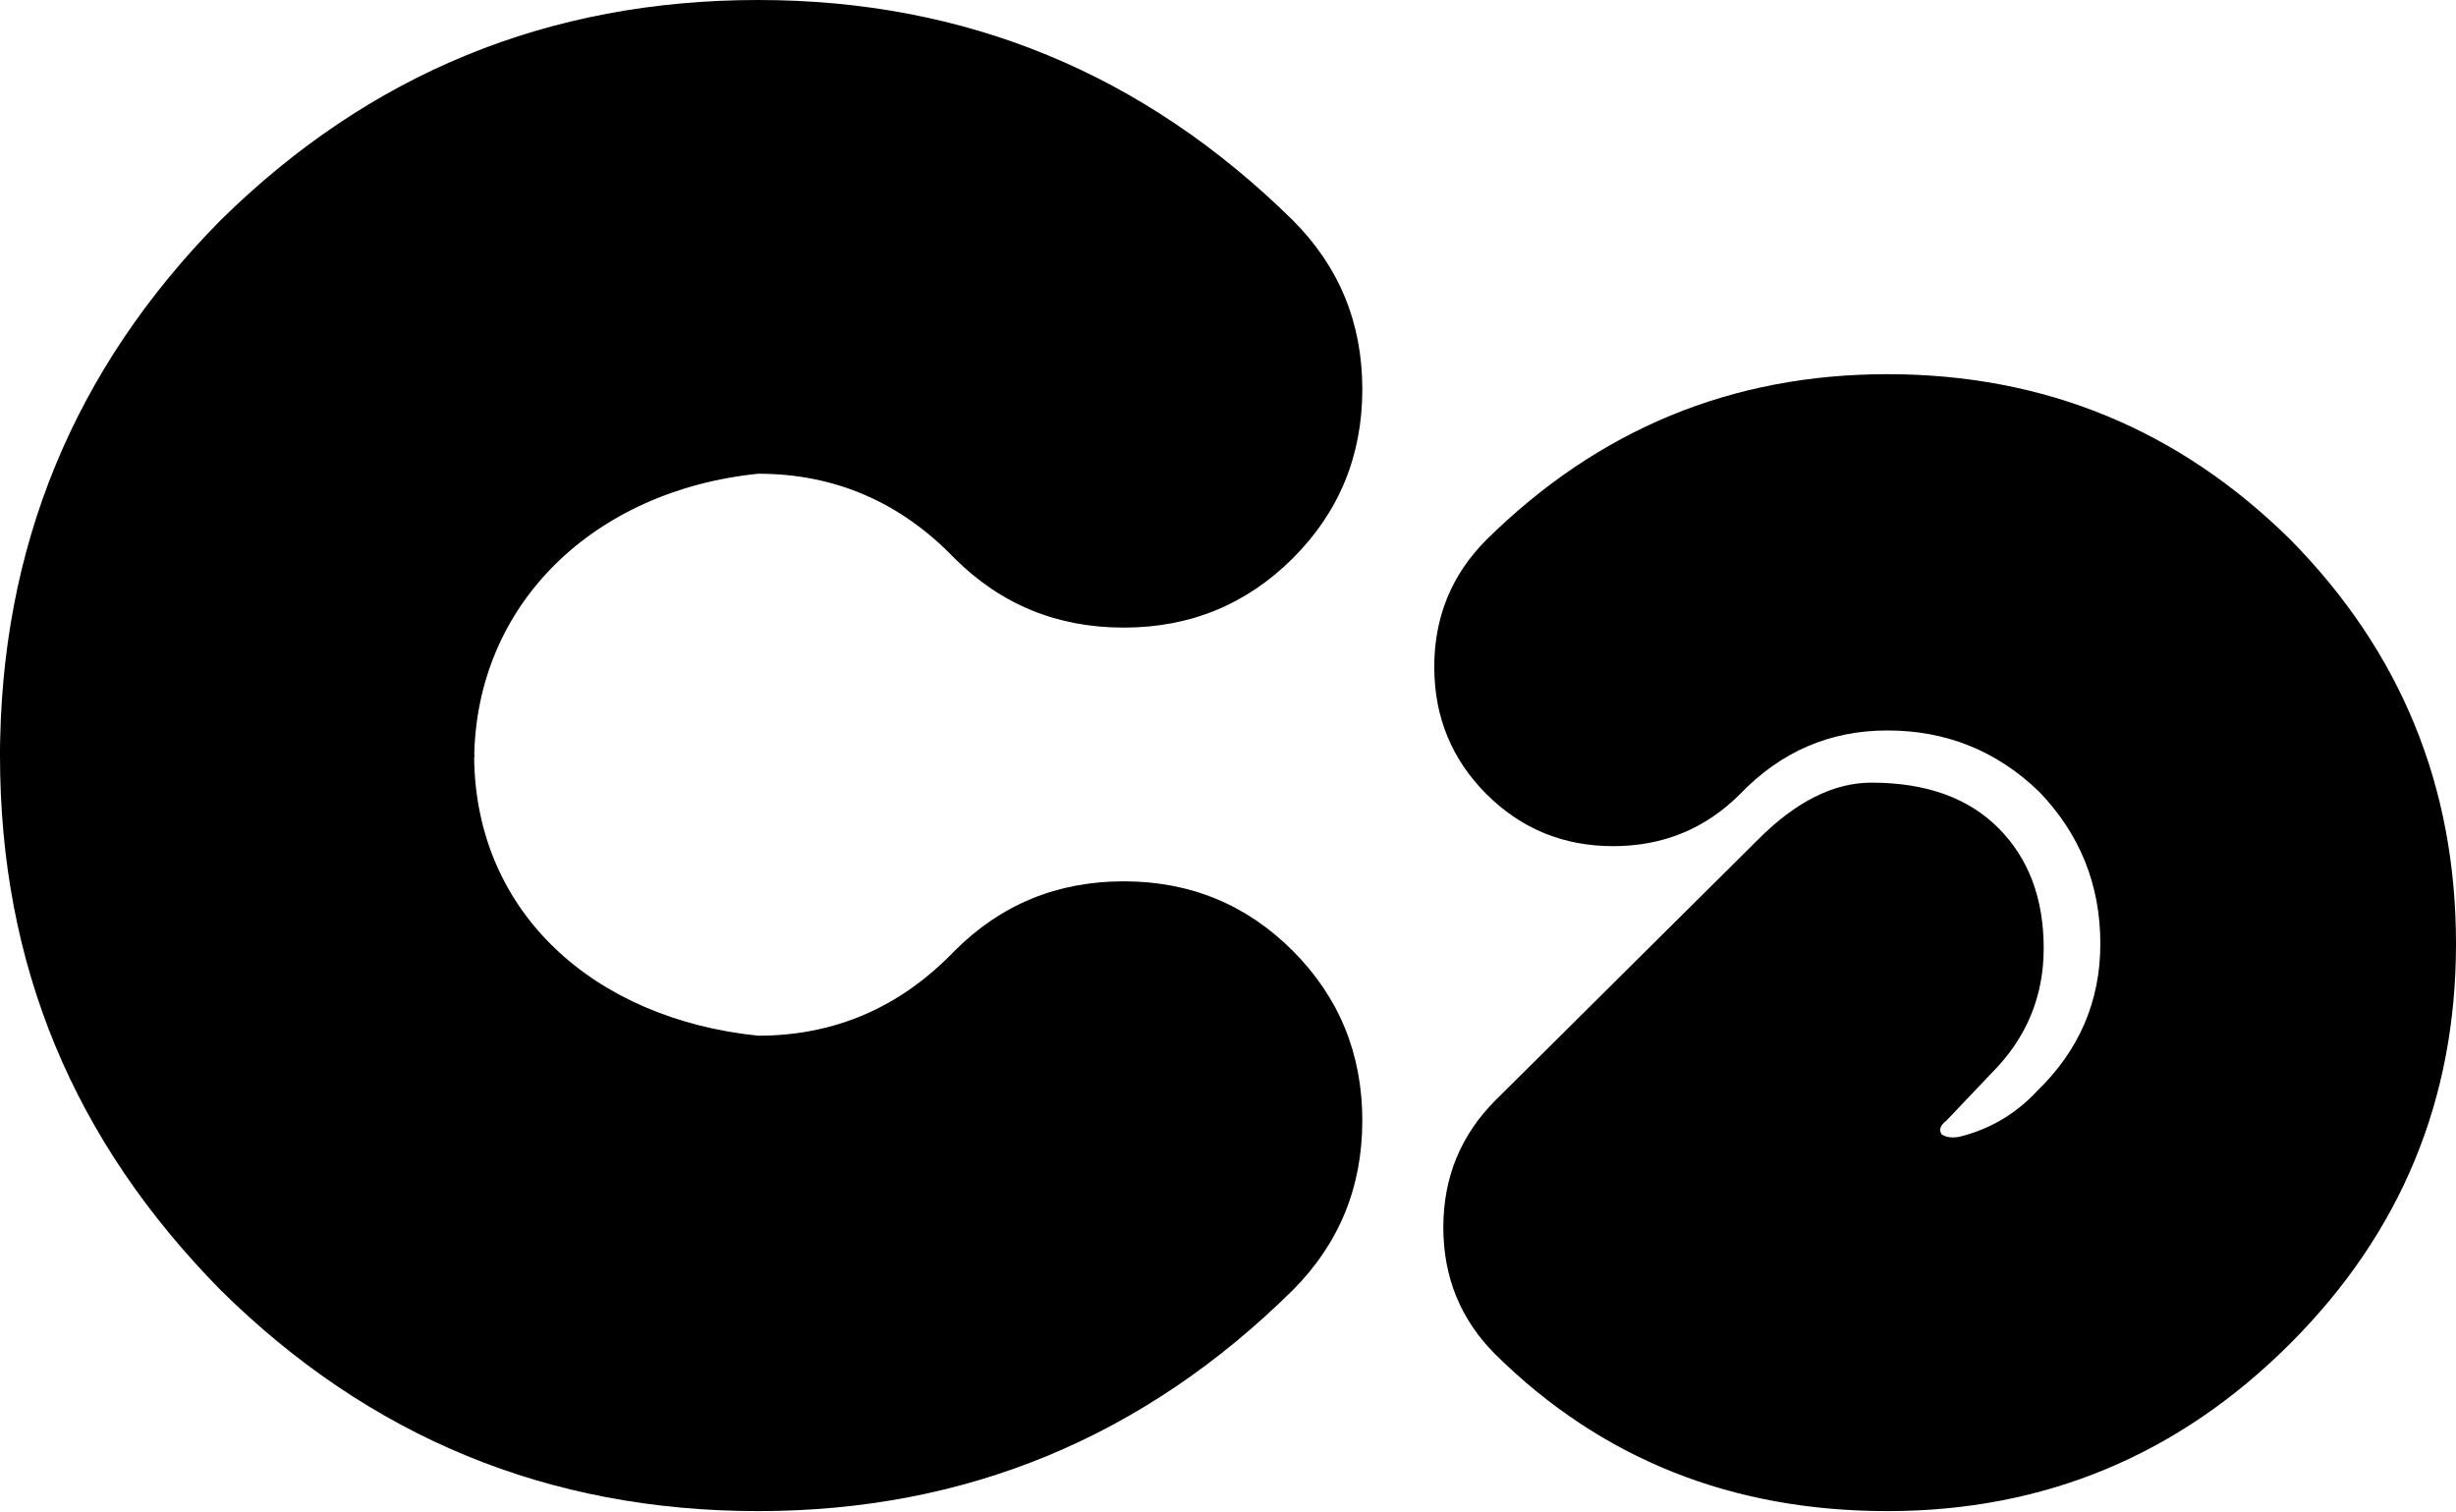
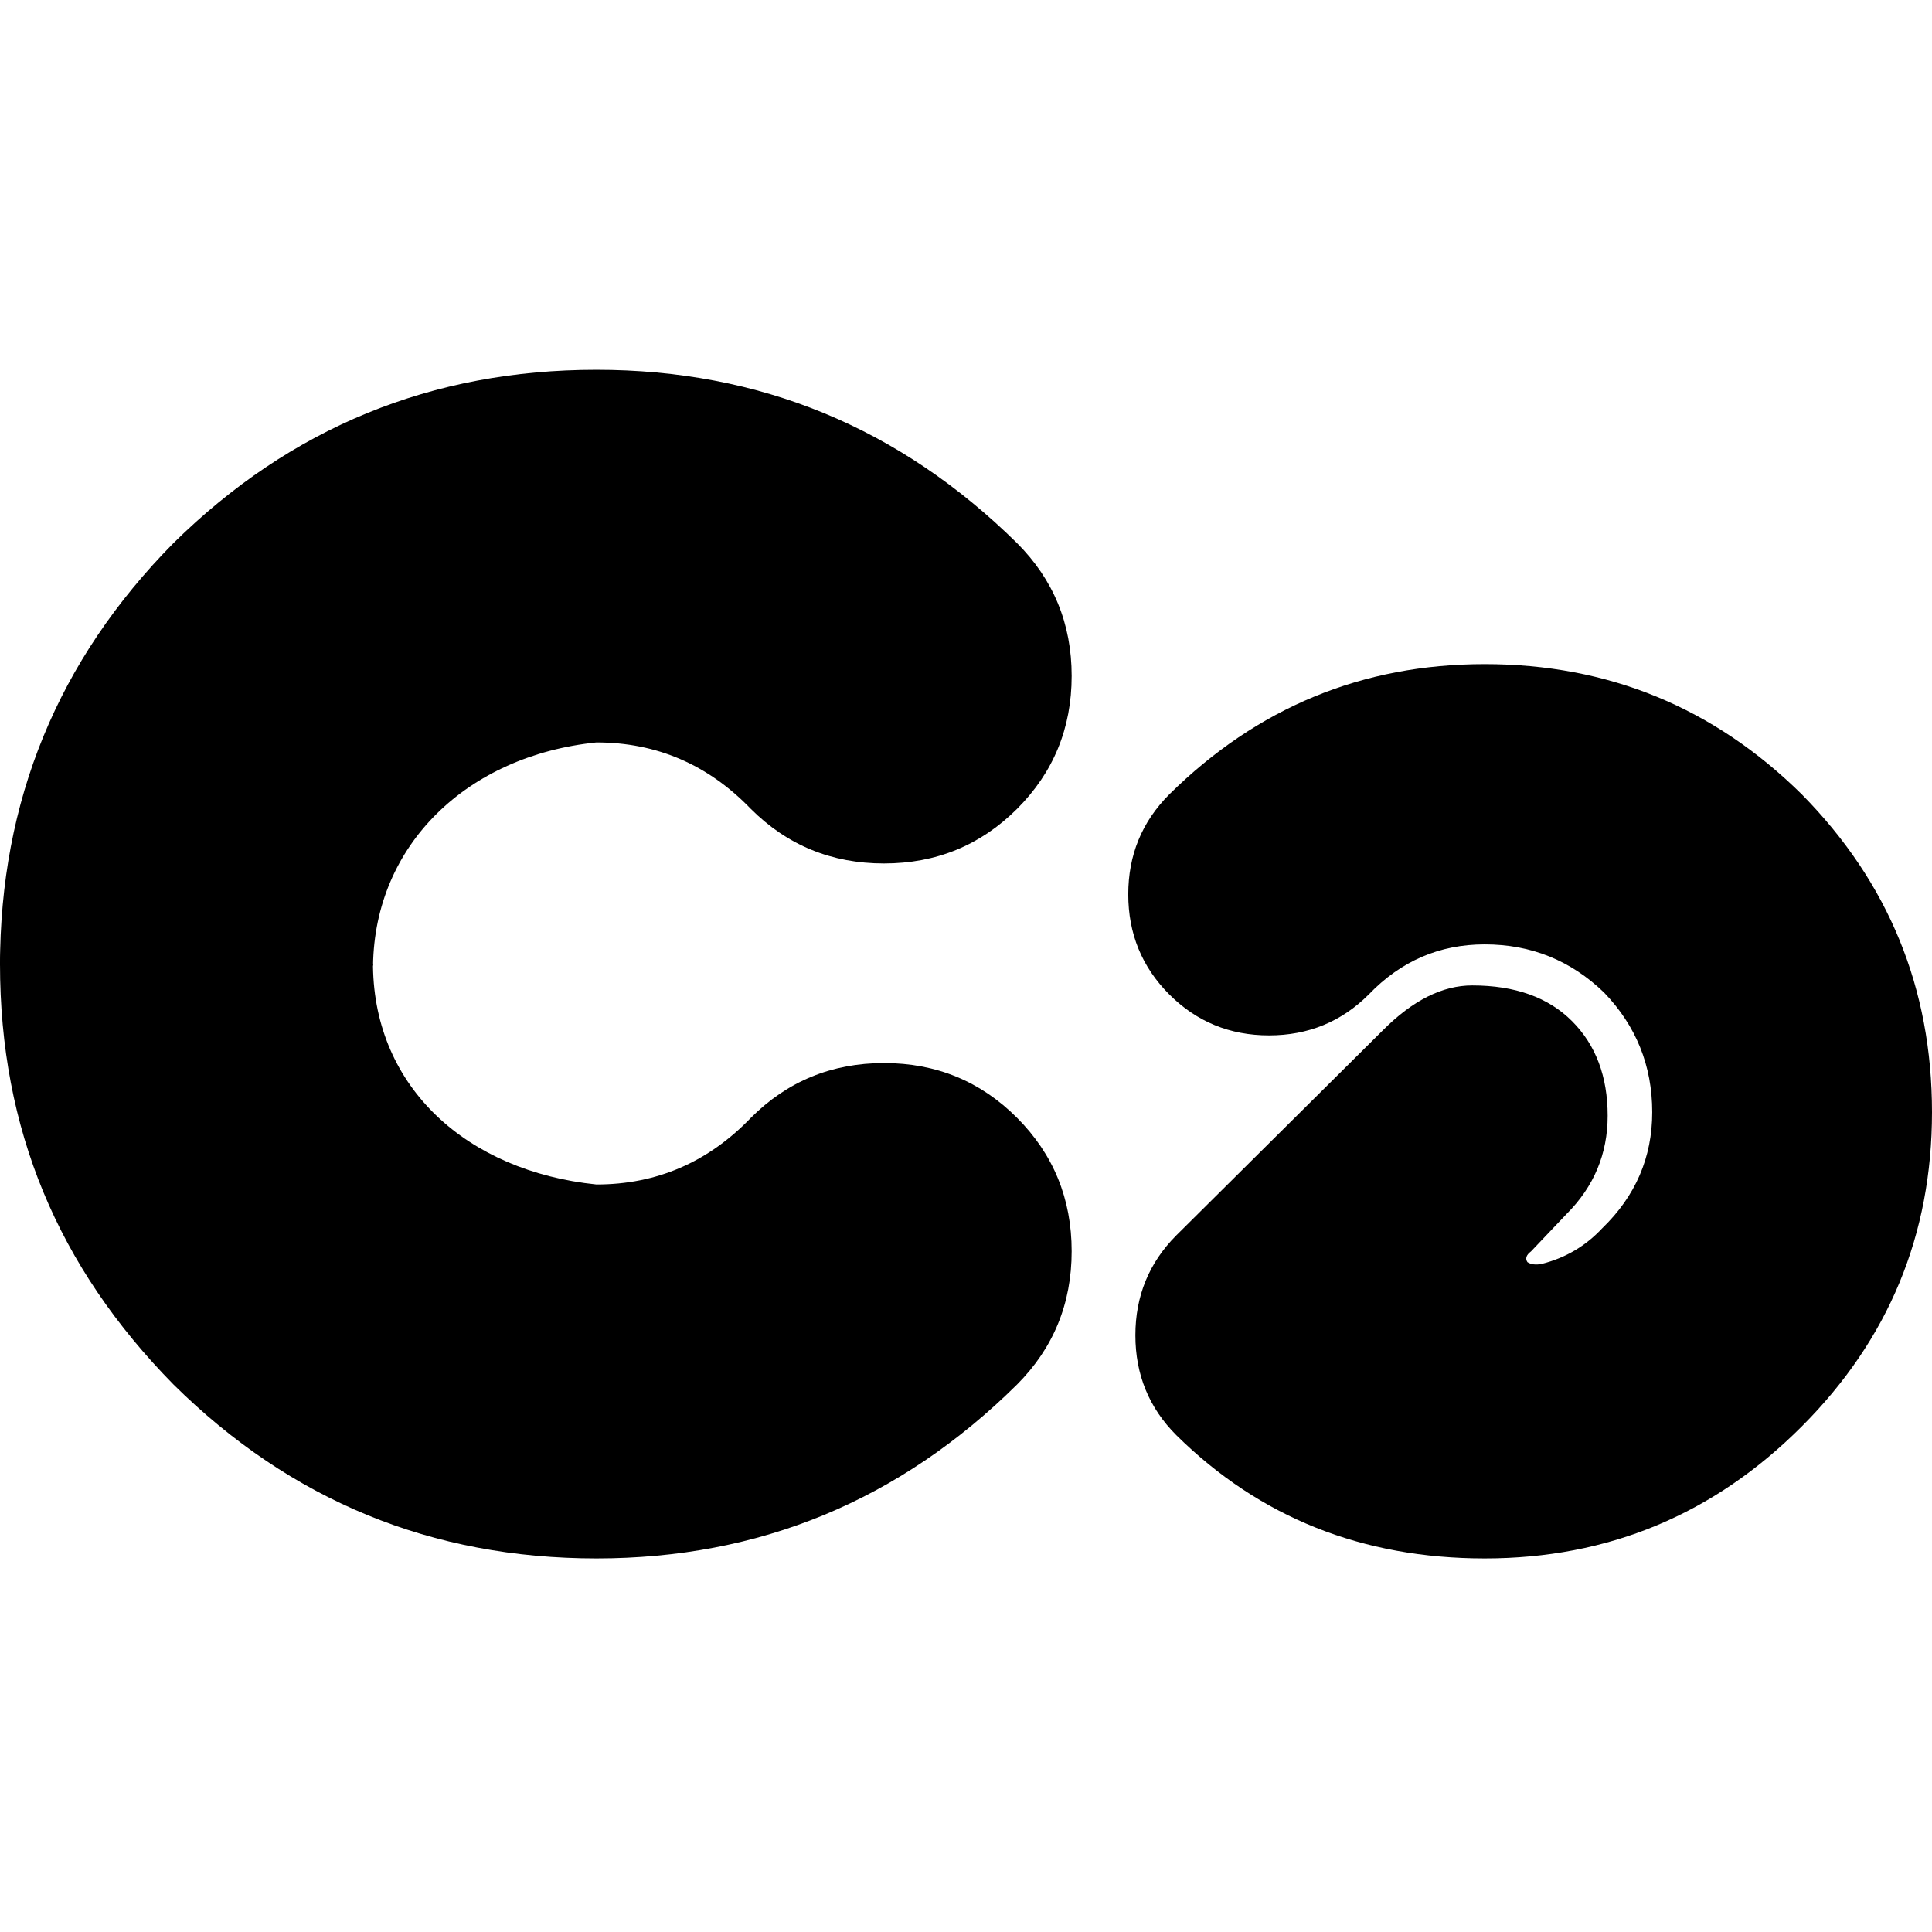
- <svg xmlns="http://www.w3.org/2000/svg" width="512px" height="315px" viewBox="0 0 512 315" version="1.1">
-   <g id="All-Fediverse-Symbols" stroke="none" stroke-width="1" fill="none" fill-rule="evenodd">
-     <g id="Calckey" transform="translate(0, -98)" fill="#000000" fill-rule="nonzero">
-       <g transform="translate(0, 98)" id="Path">
-         <path d="M45.972,45.923 C15.32,76.954 0,114.274 0,157.885 C19.681,158.079 79.041,157.989 98.781,157.897 C98.808,157.892 98.83,157.891 98.859,157.885 C99.285,125.841 123.804,102.253 158.055,98.752 C174.01,98.752 187.655,104.625 198.987,116.372 C208.637,126.009 220.397,130.828 234.264,130.828 C248.098,130.828 259.856,126.009 269.517,116.372 C279.166,106.726 284,94.979 284,81.134 C284,67.307 279.166,55.572 269.517,45.924 C238.449,15.309 201.297,0 158.055,0 C114.397,0 77.042,15.308 45.972,45.923 Z" />
-         <path d="M0,157.461 C0,201.223 15.331,237.778 45.983,268.917 C77.051,299.639 114.402,315 158.058,315 C201.299,315 238.456,299.639 269.524,268.917 C279.173,259.236 284,247.46 284,233.586 C284,219.691 279.172,207.904 269.524,198.224 C259.863,188.554 248.105,183.719 234.271,183.719 C220.404,183.719 208.644,188.554 198.995,198.224 C187.663,210.013 174.012,215.899 158.058,215.899 C123.807,212.386 99.276,190.294 98.85,158.139 C98.823,158.139 98.877,157.46 98.85,157.461 C96.158,153.08 0,113.698 0,157.461 Z" />
-         <path d="M393.457,78 C361.026,78 333.159,89.513 309.858,112.536 C302.621,119.792 299,128.617 299,139.015 C299,149.428 302.621,158.263 309.858,165.518 C317.103,172.765 325.924,176.387 336.299,176.387 C346.7,176.387 355.522,172.765 362.759,165.518 C371.258,156.684 381.491,152.269 393.456,152.269 C405.726,152.269 416.276,156.522 425.094,165.035 C433.602,173.869 437.857,184.44 437.857,196.737 C437.857,208.715 433.438,218.965 424.619,227.485 C420.21,232.215 414.857,235.369 408.571,236.948 C406.981,237.26 405.727,237.102 404.785,236.477 C404.154,235.523 404.475,234.578 405.737,233.633 L415.178,223.699 C422.424,216.444 426.048,207.77 426.048,197.685 C426.048,187.28 422.902,178.922 416.607,172.613 C410.313,166.303 401.49,163.15 390.148,163.15 C382.279,163.15 374.414,167.087 366.545,174.967 L311.751,229.368 C304.506,236.631 300.888,245.468 300.888,255.865 C300.888,266.278 304.506,275.103 311.751,282.35 C333.79,304.115 361.027,315 393.458,315 C426.201,315 454.214,303.332 477.516,279.995 C500.505,256.971 512,229.218 512,196.735 C512,163.939 500.505,135.871 477.516,112.534 C454.214,89.51 426.201,78 393.458,78 L393.457,78 Z" />
-       </g>
+ <svg xmlns="http://www.w3.org/2000/svg" width="512px" height="512px" viewBox="0 0 512 512" version="1.1">
+   <g id="Calckey" stroke="none" stroke-width="1" fill="none" fill-rule="evenodd">
+     <g transform="translate(0, 98)" fill="#000000" fill-rule="nonzero" id="Path">
+       <path d="M45.972,45.923 C15.32,76.954 0,114.274 0,157.885 C19.681,158.079 79.041,157.989 98.781,157.897 C98.808,157.892 98.83,157.891 98.859,157.885 C99.285,125.841 123.804,102.253 158.055,98.752 C174.01,98.752 187.655,104.625 198.987,116.372 C208.637,126.009 220.397,130.828 234.264,130.828 C248.098,130.828 259.856,126.009 269.517,116.372 C279.166,106.726 284,94.979 284,81.134 C284,67.307 279.166,55.572 269.517,45.924 C238.449,15.309 201.297,0 158.055,0 C114.397,0 77.042,15.308 45.972,45.923 Z" />
+       <path d="M0,157.461 C0,201.223 15.331,237.778 45.983,268.917 C77.051,299.639 114.402,315 158.058,315 C201.299,315 238.456,299.639 269.524,268.917 C279.173,259.236 284,247.46 284,233.586 C284,219.691 279.172,207.904 269.524,198.224 C259.863,188.554 248.105,183.719 234.271,183.719 C220.404,183.719 208.644,188.554 198.995,198.224 C187.663,210.013 174.012,215.899 158.058,215.899 C123.807,212.386 99.276,190.294 98.85,158.139 C98.823,158.139 98.877,157.46 98.85,157.461 C96.158,153.08 0,113.698 0,157.461 Z" />
+       <path d="M393.457,78 C361.026,78 333.159,89.513 309.858,112.536 C302.621,119.792 299,128.617 299,139.015 C299,149.428 302.621,158.263 309.858,165.518 C317.103,172.765 325.924,176.387 336.299,176.387 C346.7,176.387 355.522,172.765 362.759,165.518 C371.258,156.684 381.491,152.269 393.456,152.269 C405.726,152.269 416.276,156.522 425.094,165.035 C433.602,173.869 437.857,184.44 437.857,196.737 C437.857,208.715 433.438,218.965 424.619,227.485 C420.21,232.215 414.857,235.369 408.571,236.948 C406.981,237.26 405.727,237.102 404.785,236.477 C404.154,235.523 404.475,234.578 405.737,233.633 L415.178,223.699 C422.424,216.444 426.048,207.77 426.048,197.685 C426.048,187.28 422.902,178.922 416.607,172.613 C410.313,166.303 401.49,163.15 390.148,163.15 C382.279,163.15 374.414,167.087 366.545,174.967 L311.751,229.368 C304.506,236.631 300.888,245.468 300.888,255.865 C300.888,266.278 304.506,275.103 311.751,282.35 C333.79,304.115 361.027,315 393.458,315 C426.201,315 454.214,303.332 477.516,279.995 C500.505,256.971 512,229.218 512,196.735 C512,163.939 500.505,135.871 477.516,112.534 C454.214,89.51 426.201,78 393.458,78 L393.457,78 Z" />
    </g>
  </g>
</svg>
